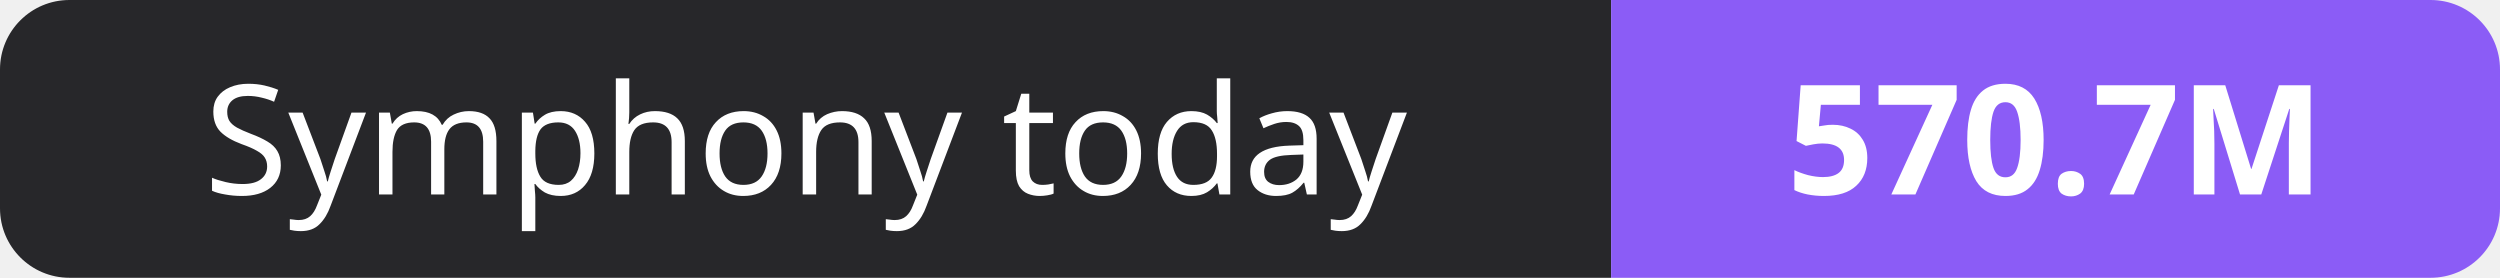
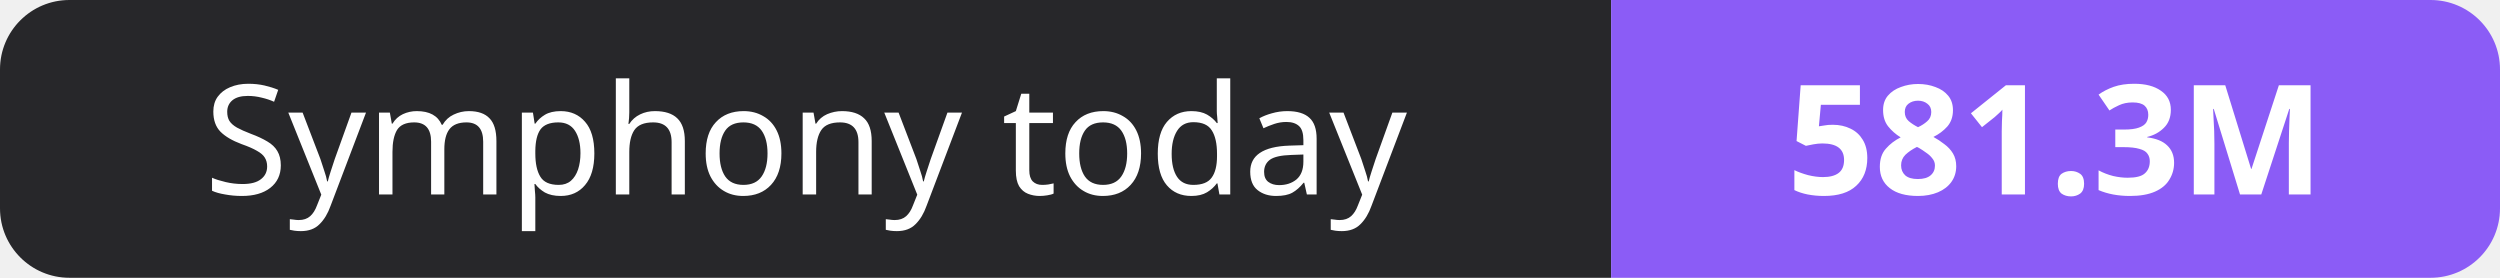
- <svg xmlns="http://www.w3.org/2000/svg" width="180" height="20" role="img" aria-label="Symphony today: 570.7M">
+ <svg xmlns="http://www.w3.org/2000/svg" width="180" height="20" role="img" aria-label="Symphony today: 581.3M">
  <clipPath id="r">
    <rect width="180" height="20" rx="5" fill="#fff" />
  </clipPath>
  <g clip-path="url(#r)">
    <rect width="116" height="20" fill="#27272a" />
    <rect x="116" width="64" height="20" fill="#8b5cf6" />
  </g>
  <g fill="#fff" text-anchor="middle" font-family="Verdana,Geneva,sans-serif" font-size="11">
    <text x="58.0" y="14">Symphony today</text>
-     <text x="148.0" y="14" font-weight="700">570.7M</text>
+     <text x="148.0" y="14" font-weight="700">581.3M</text>
  </g>
</svg>
